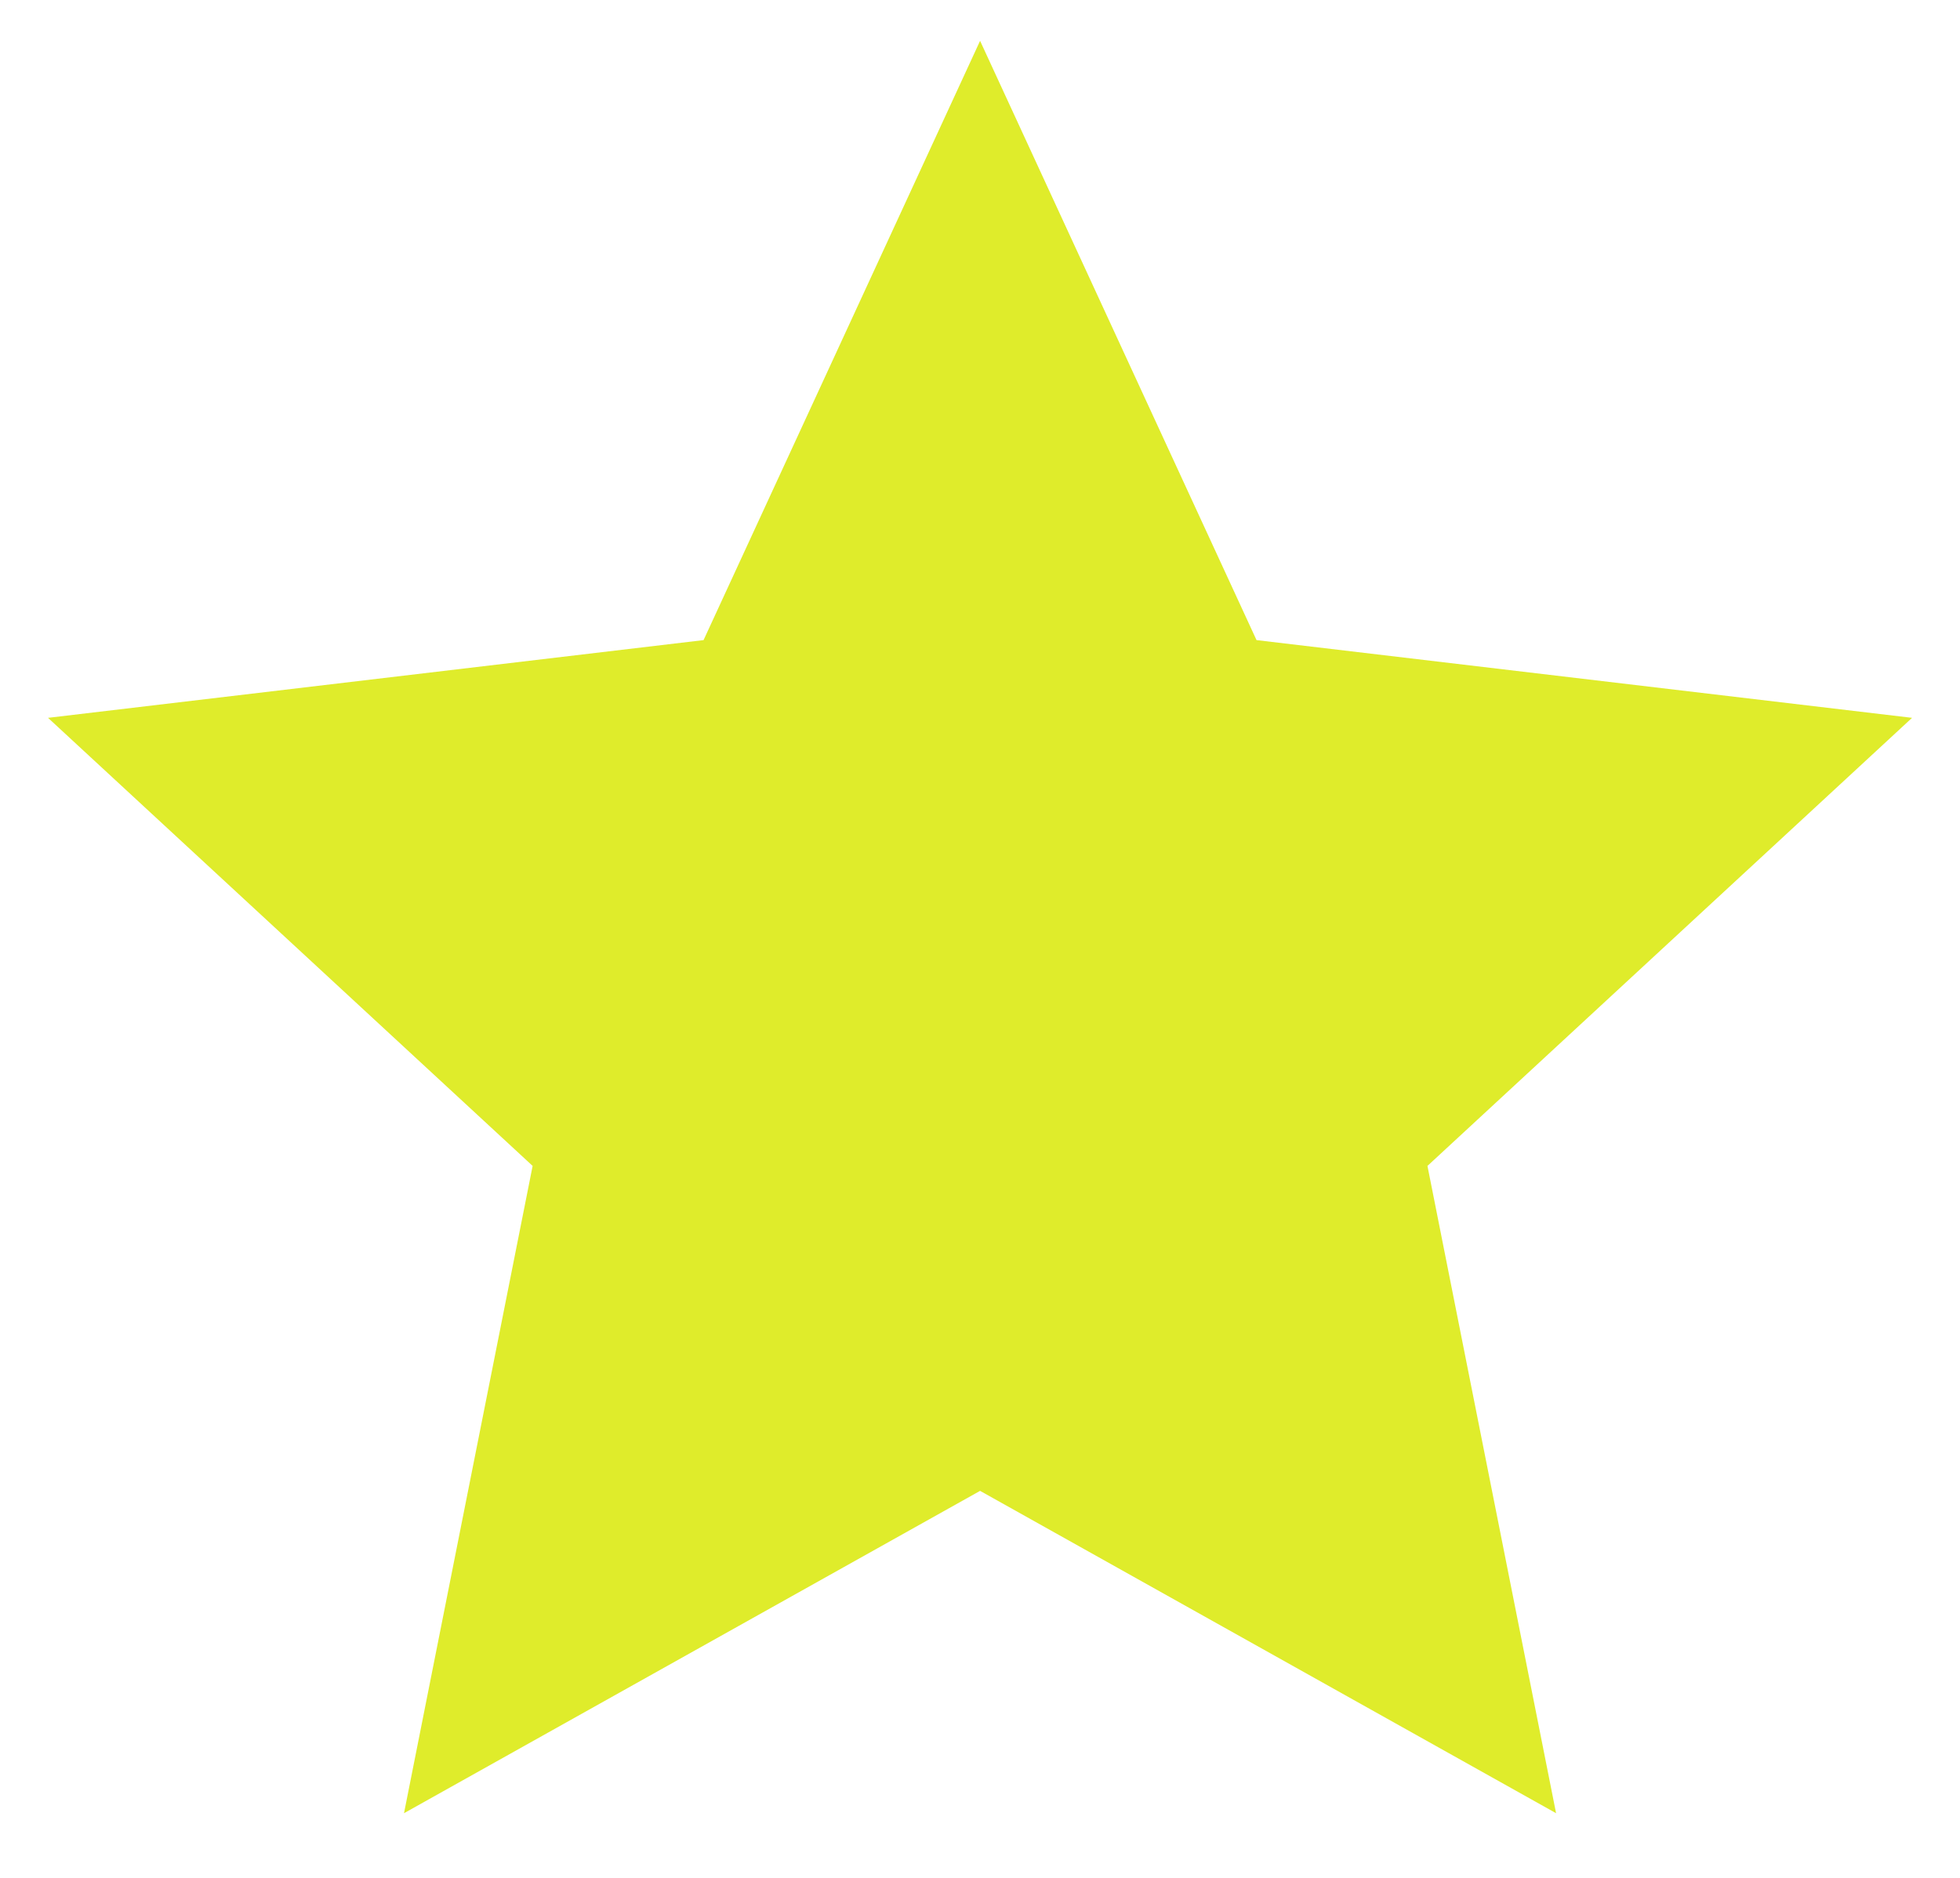
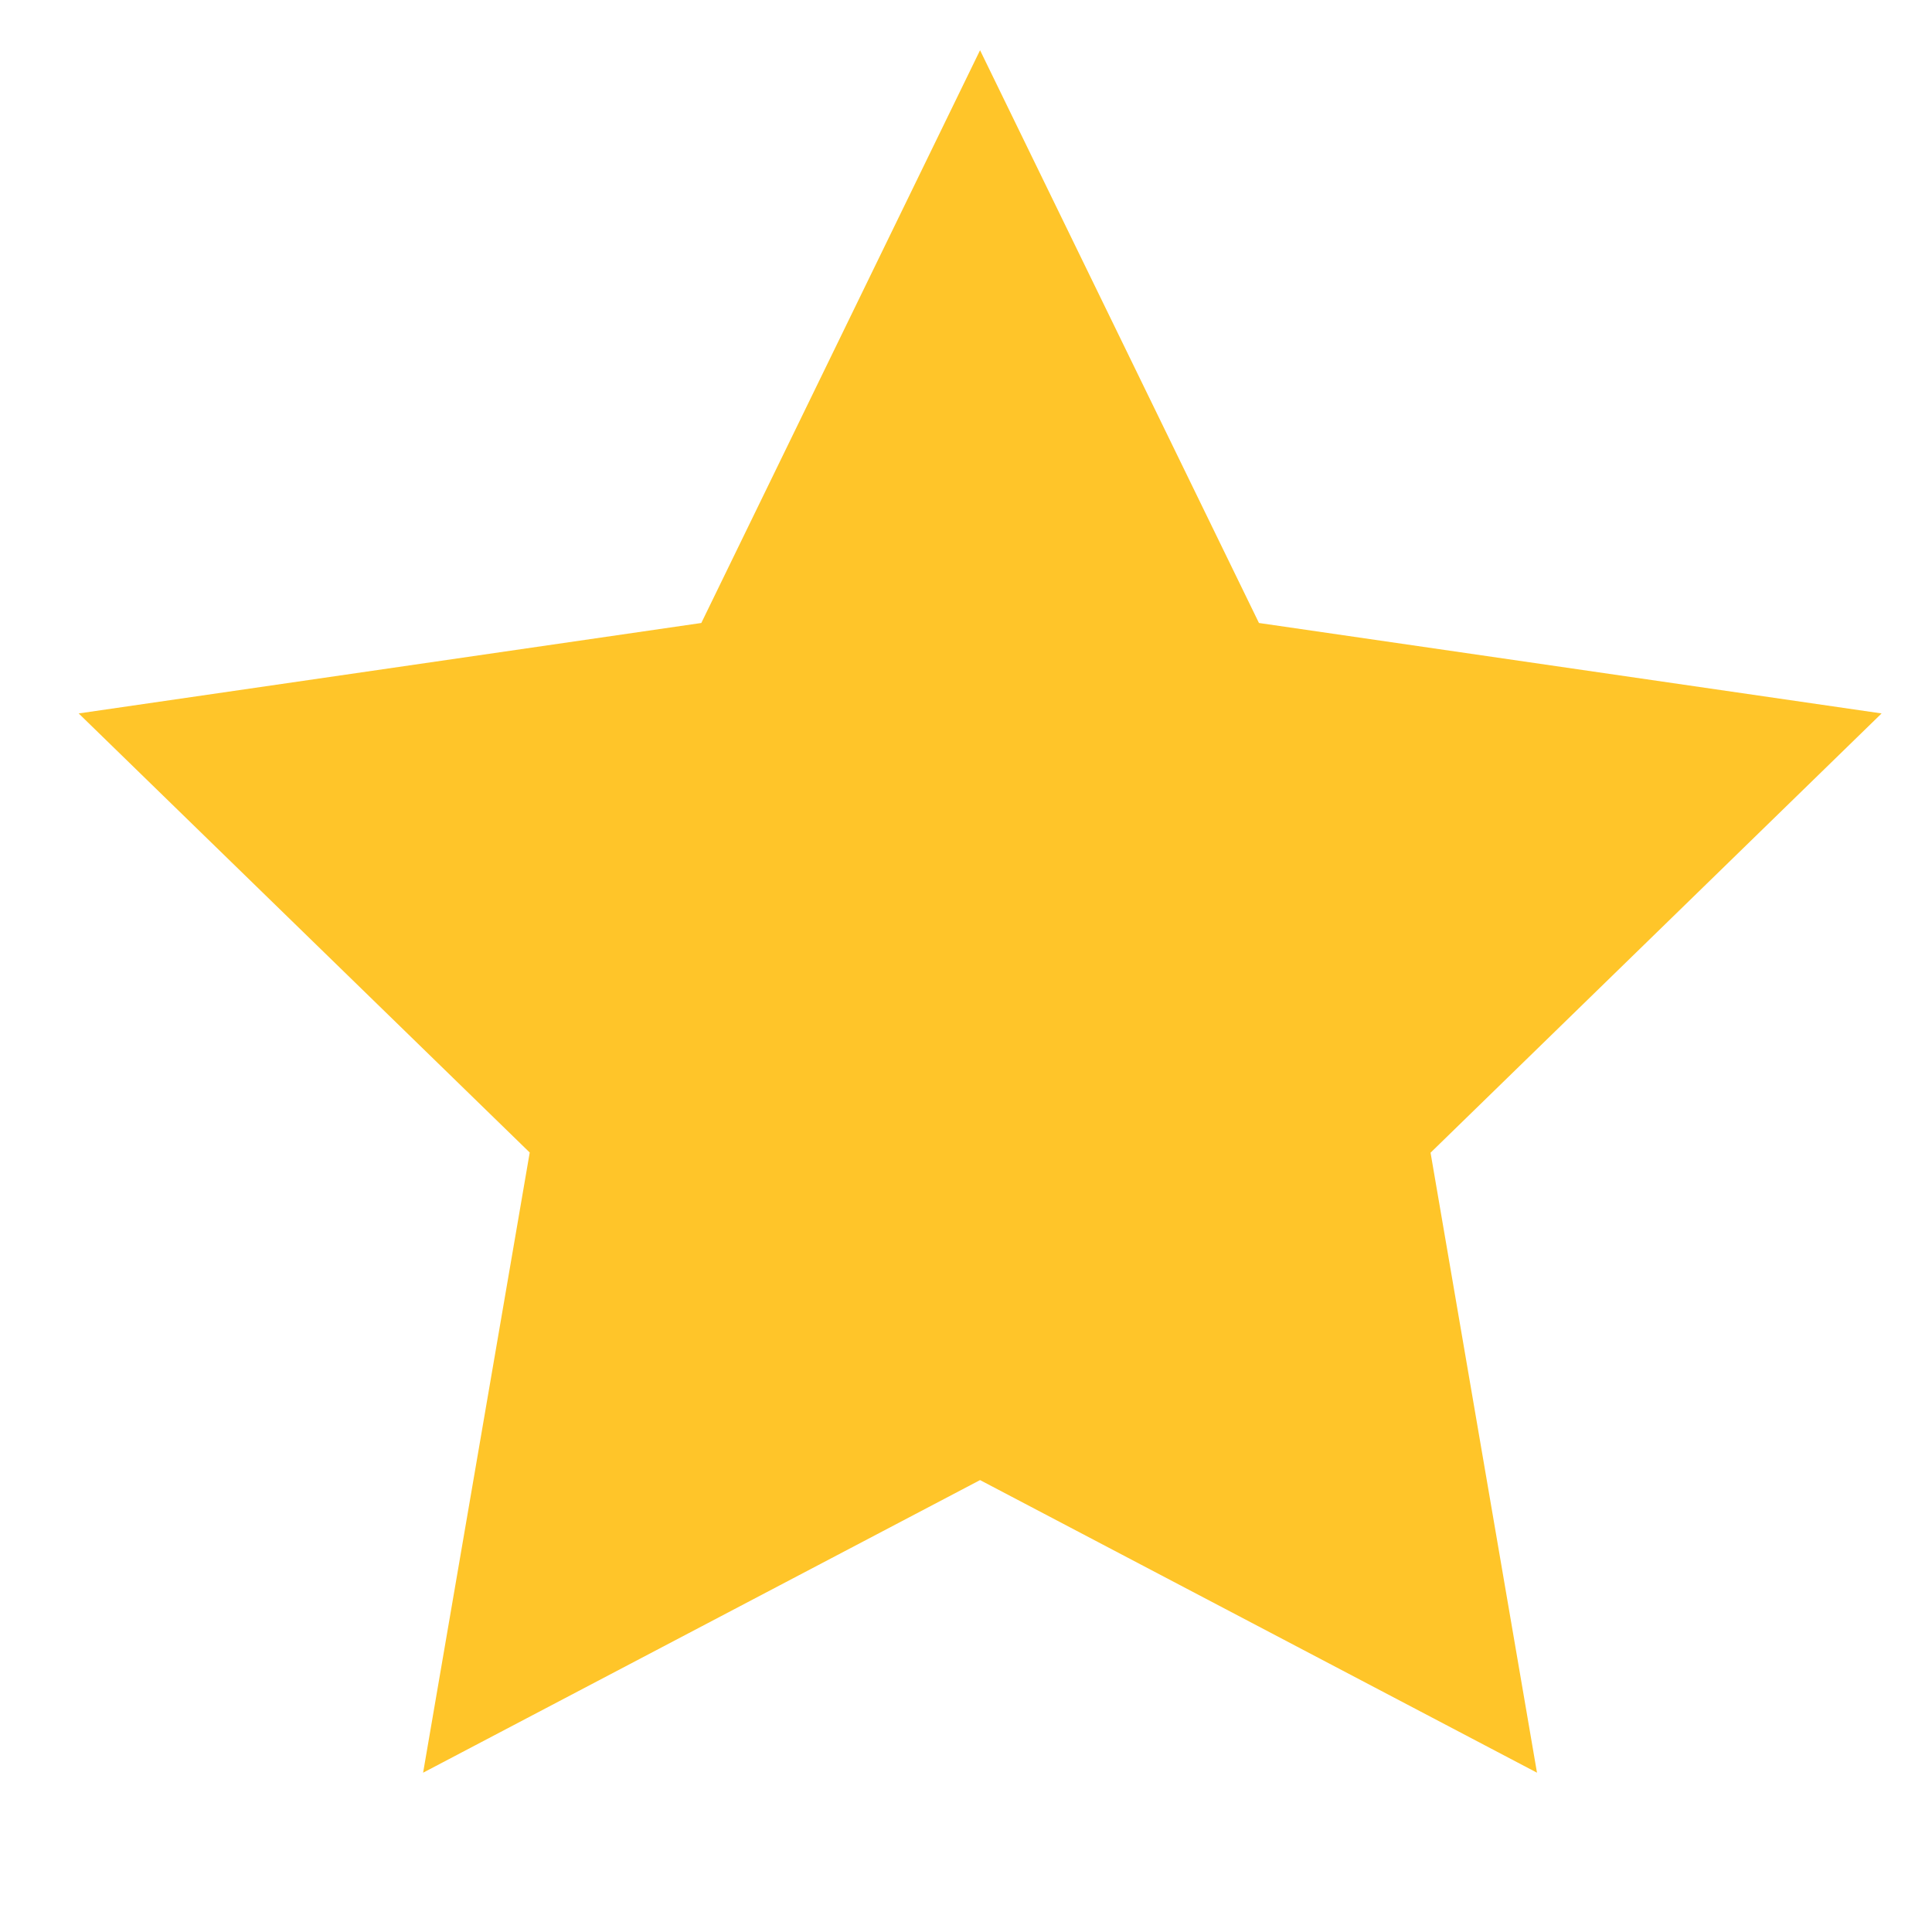
- <svg xmlns="http://www.w3.org/2000/svg" width="24" height="23" viewBox="0 0 24 23" fill="none">
-   <path d="M12.001 18.26L4.947 22.208L6.522 14.28L0.588 8.792L8.615 7.84L12.001 0.5L15.386 7.84L23.413 8.792L17.479 14.28L19.054 22.208L12.001 18.26Z" fill="#DFEC2B" />
+ <svg xmlns="http://www.w3.org/2000/svg" width="11" height="11" viewBox="0 0 11 11" fill="none">
+   <path d="M8.751 10.093L5.58 8.427L2.409 10.093L3.016 6.562L0.448 4.062L3.993 3.547L5.58 0.286L7.168 3.547L10.713 4.062L8.145 6.563L8.751 10.093Z" fill="#FFC529" />
</svg>
